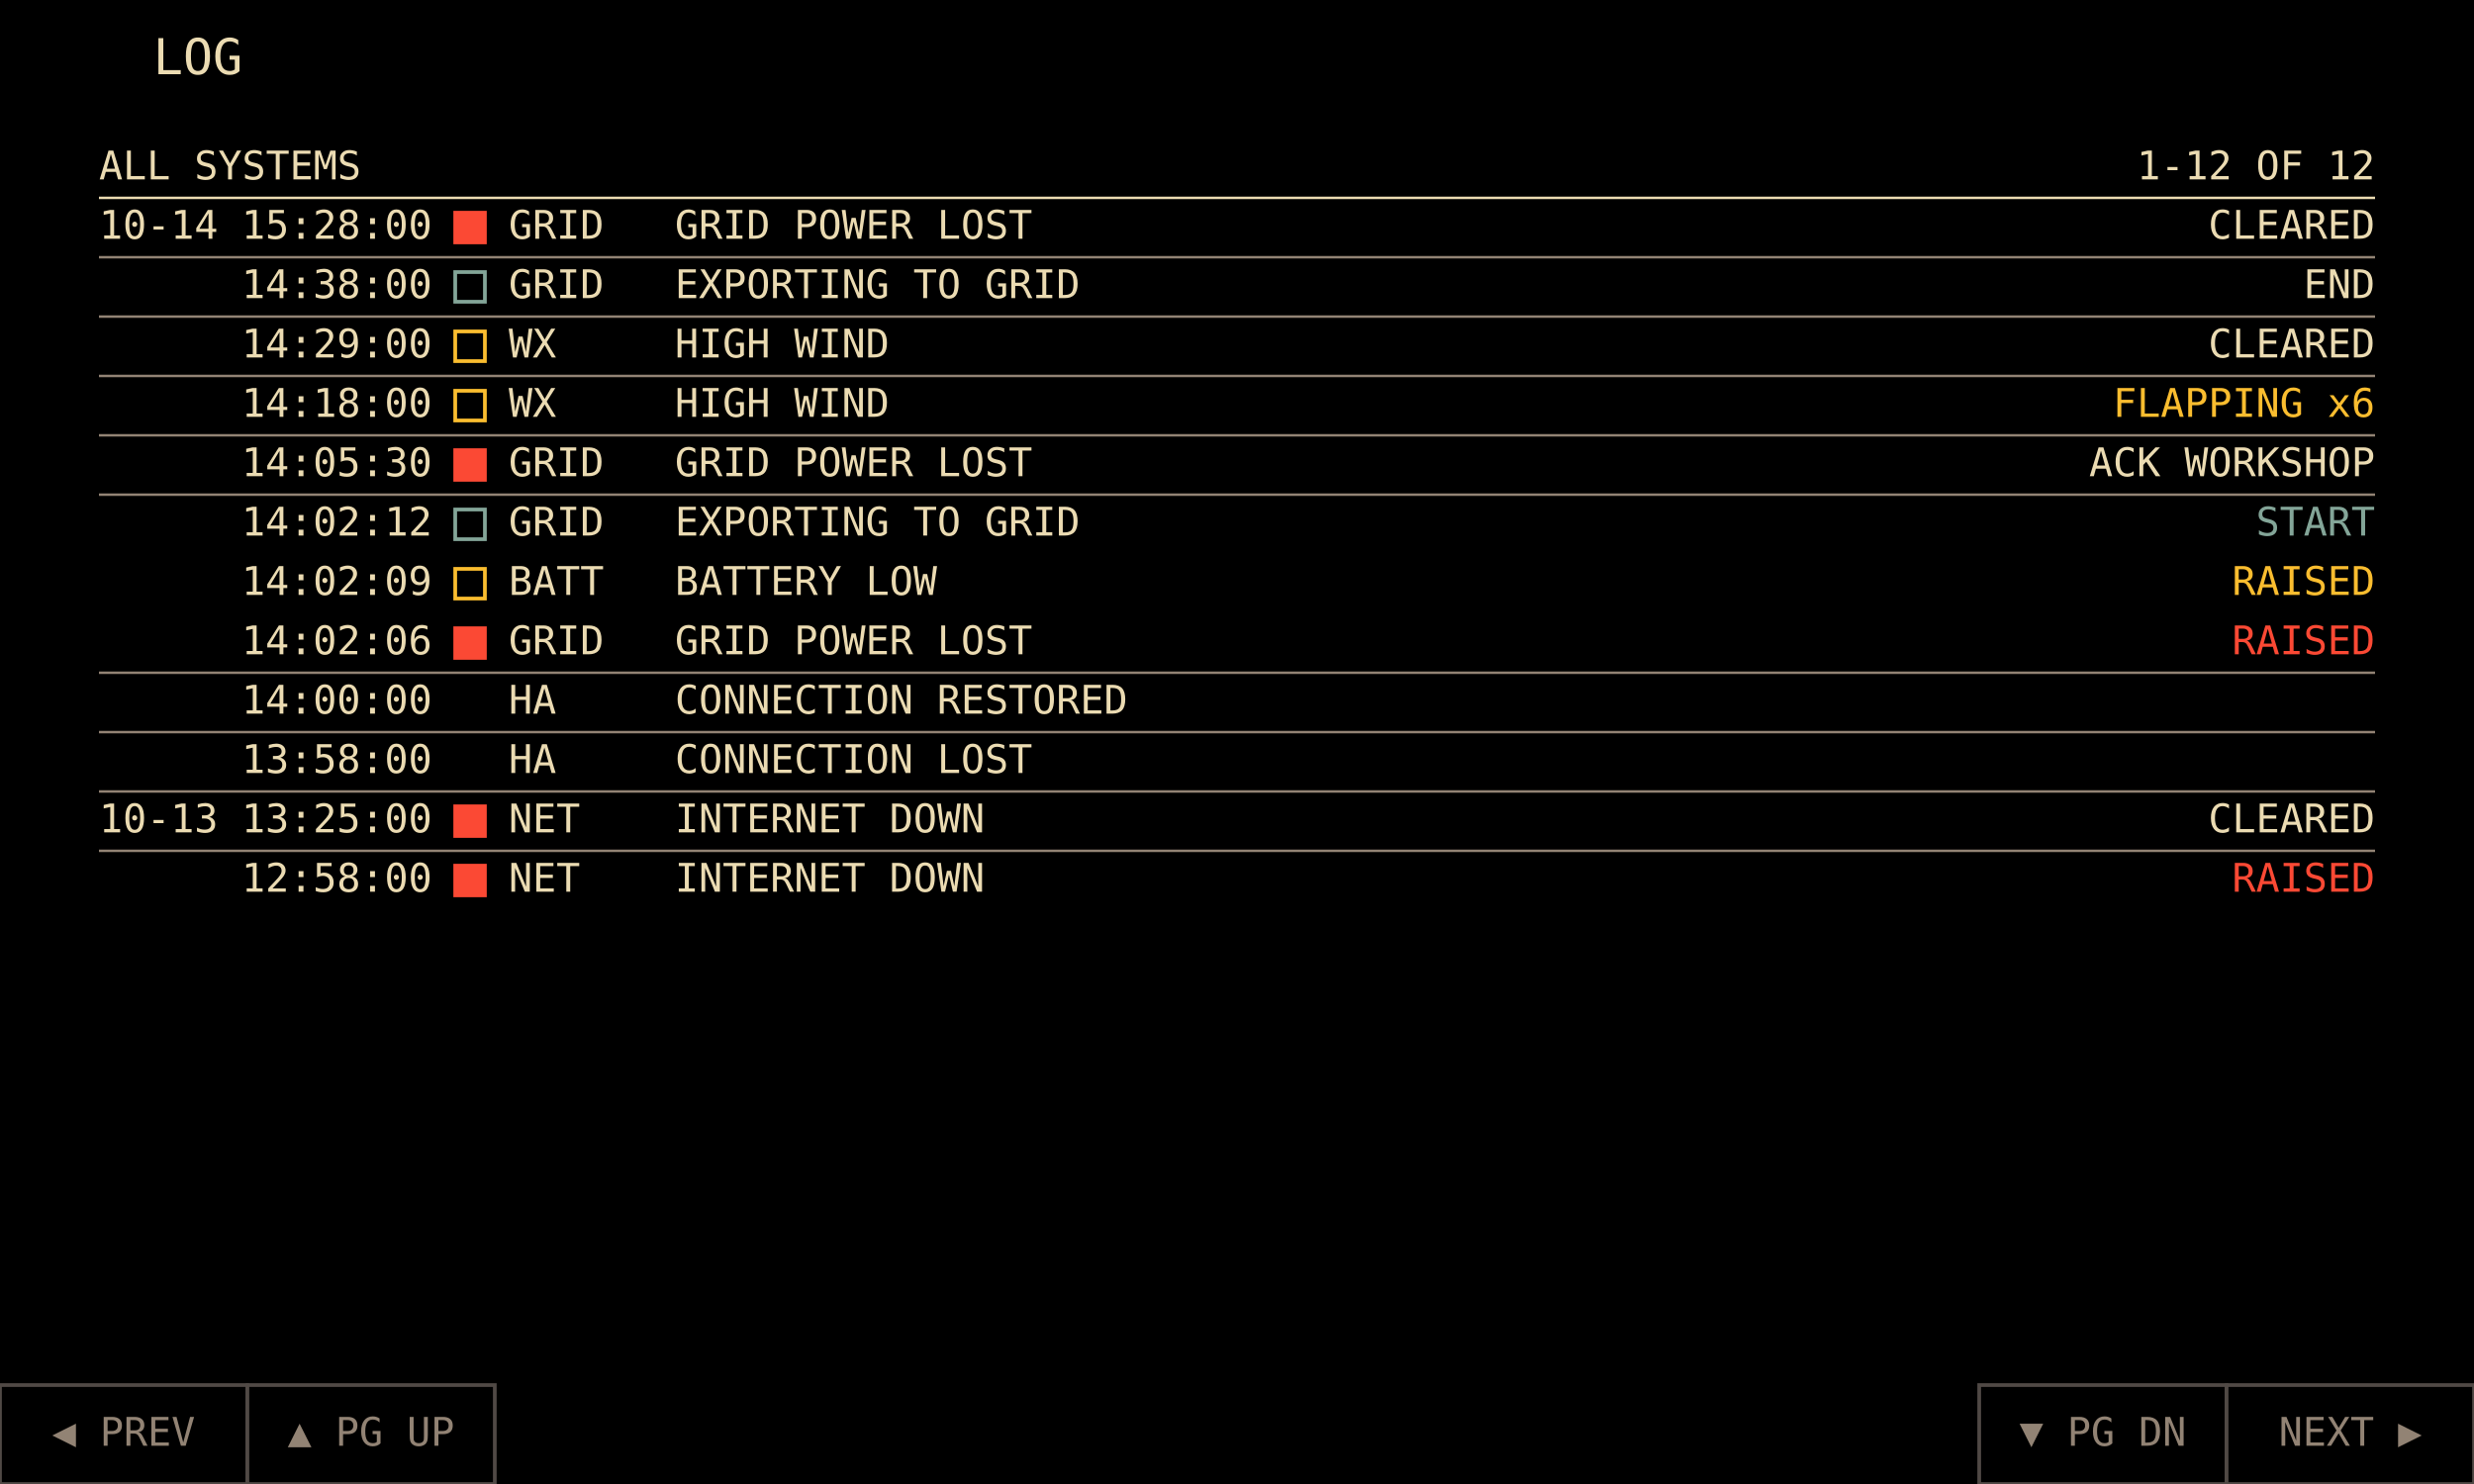
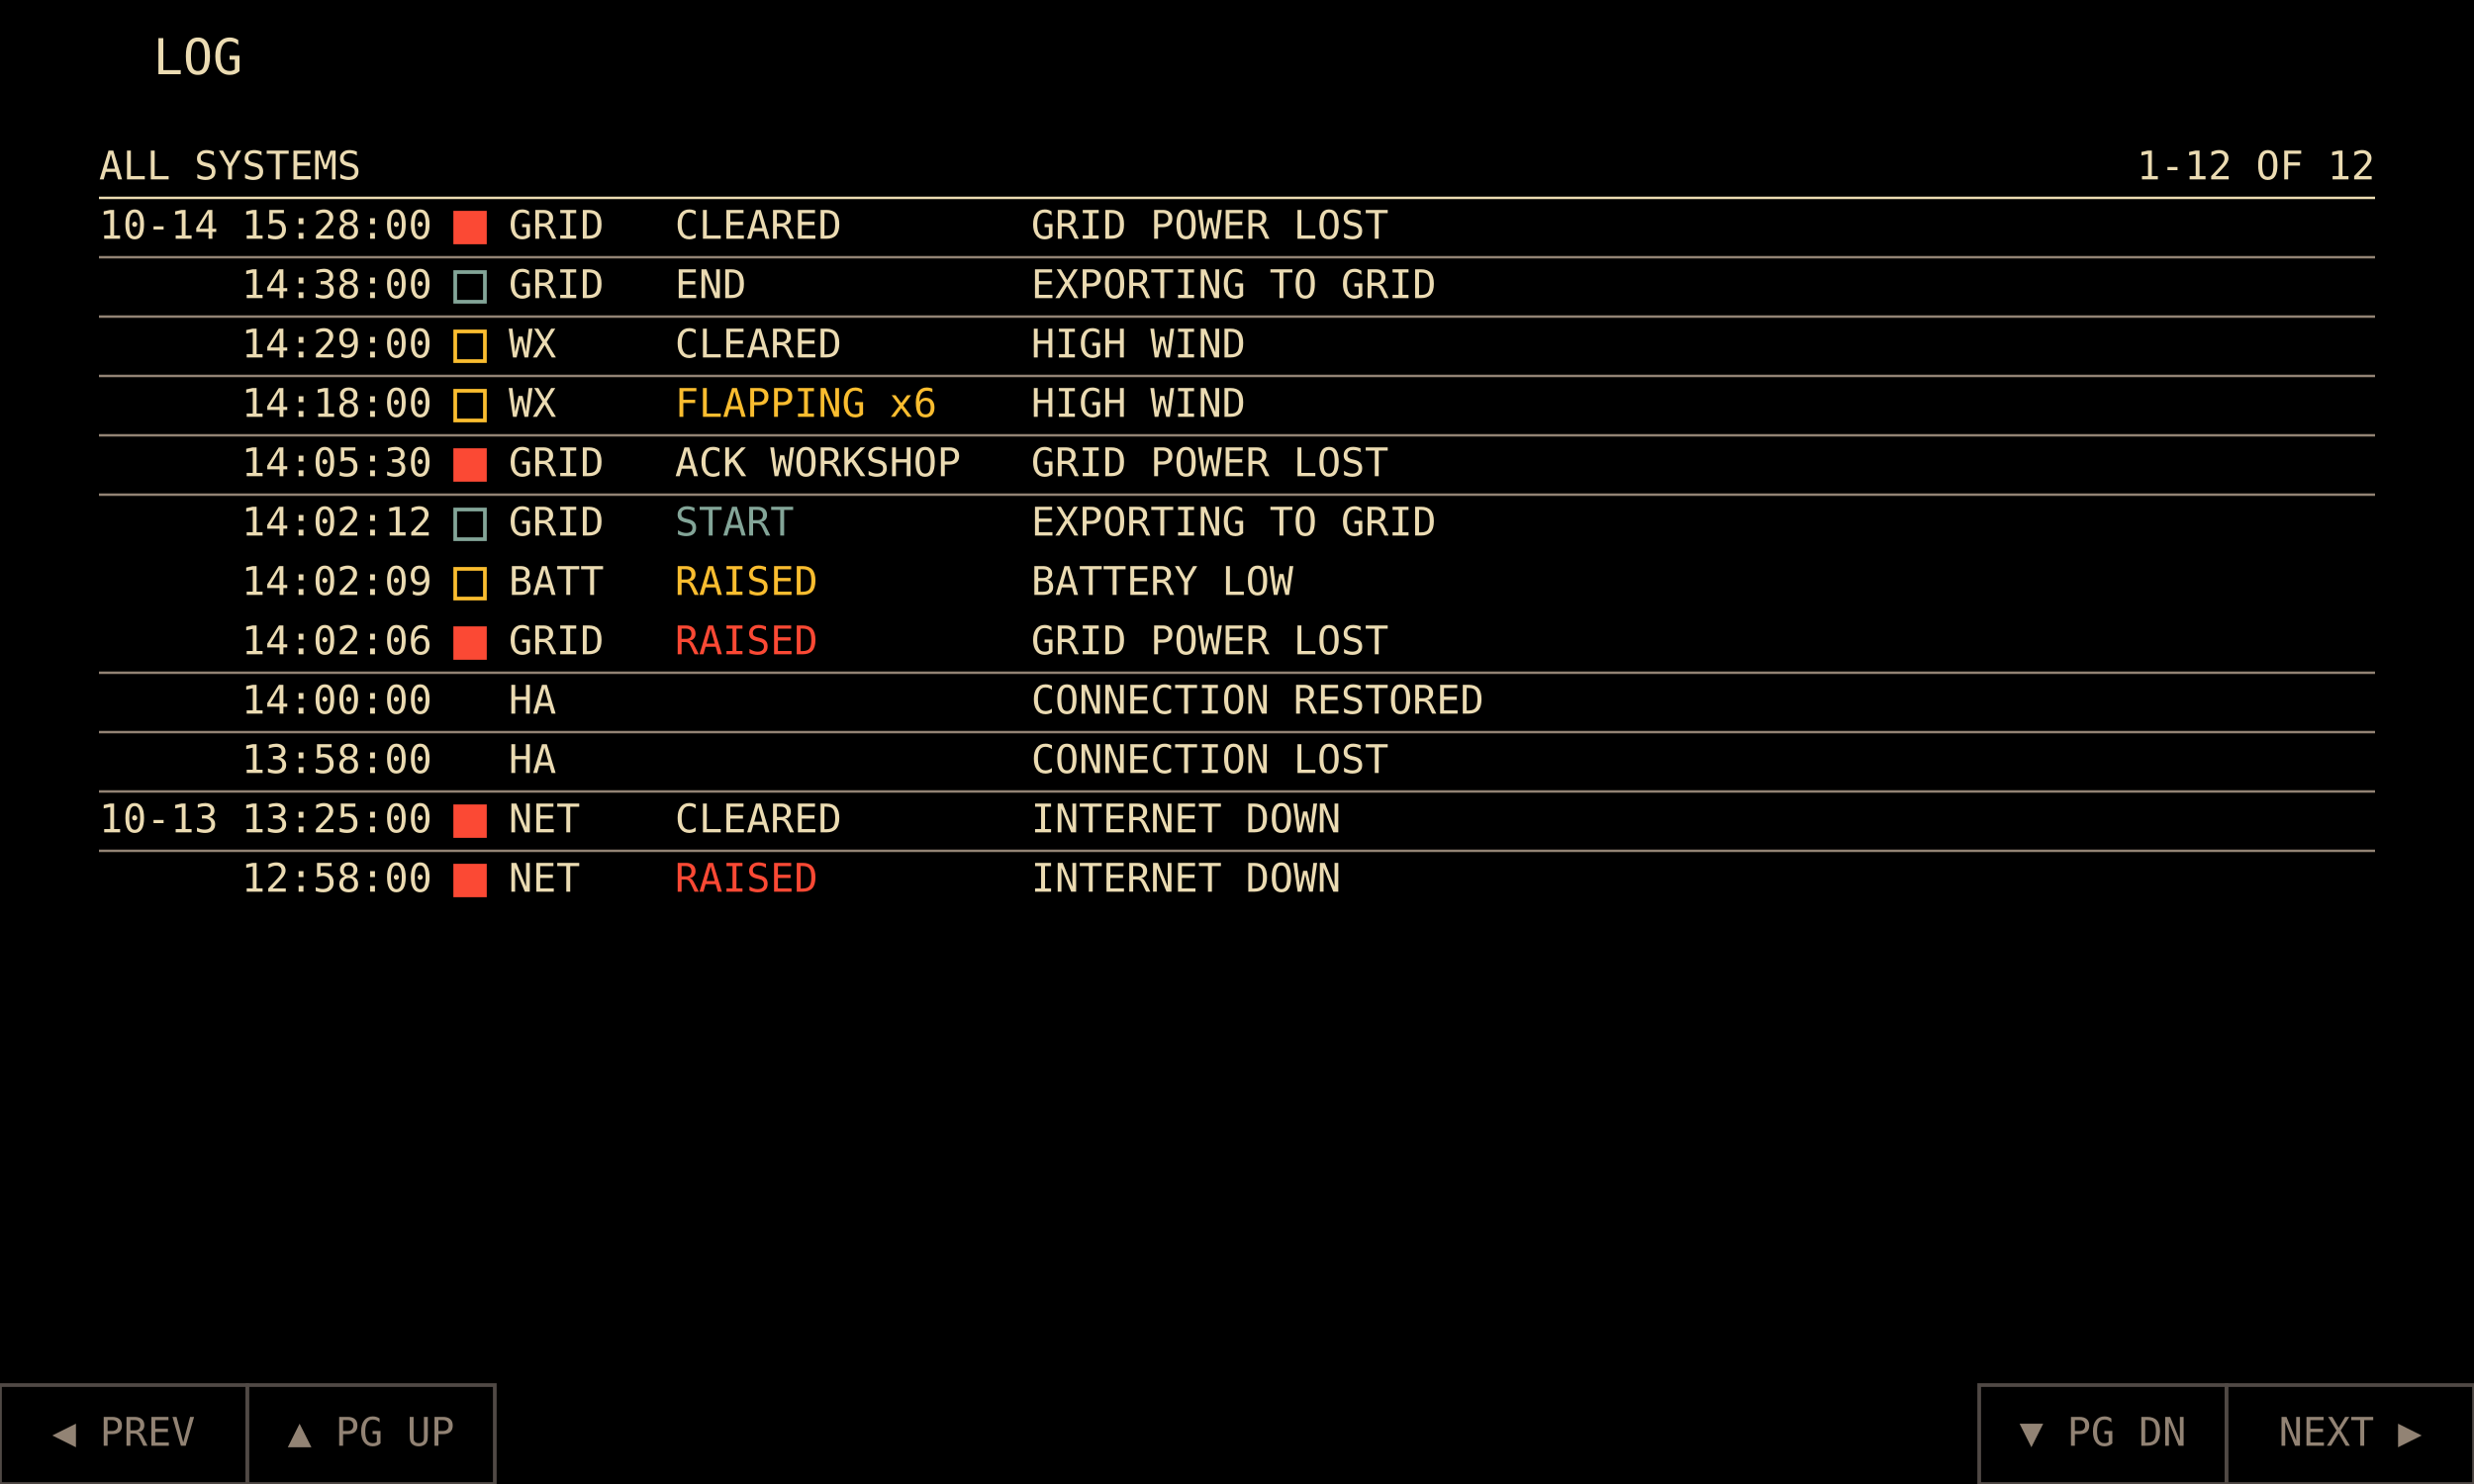
<svg xmlns="http://www.w3.org/2000/svg" viewBox="0 0 1000 600" width="1280" height="768" data-page="log" data-theme="mirror">
  <rect x="0" y="0" width="1000" height="600" fill="#000000" />
  <g id="title">
    <text x="80" y="30" text-anchor="middle" font-family="DejaVu Sans Mono, monospace" font-size="20" fill="#ebdbb2">LOG</text>
  </g>
  <g id="log">
    <text x="40" y="68" text-anchor="start" dominant-baseline="middle" font-family="DejaVu Sans Mono, monospace" font-size="16" fill="#ebdbb2">ALL SYSTEMS</text>
    <text x="960" y="68" text-anchor="end" dominant-baseline="middle" font-family="DejaVu Sans Mono, monospace" font-size="16" fill="#ebdbb2">1-12 OF 12</text>
    <line x1="40" y1="80" x2="960" y2="80" stroke="#ebdbb2" stroke-width="1" />
    <text x="40" y="92" text-anchor="start" dominant-baseline="middle" font-family="DejaVu Sans Mono, monospace" font-size="16" fill="#ebdbb2">10-14</text>
    <text x="97.6" y="92" text-anchor="start" dominant-baseline="middle" font-family="DejaVu Sans Mono, monospace" font-size="16" fill="#ebdbb2">15:28:00</text>
    <rect x="184" y="86" width="12" height="12" fill="#fb4934" stroke="#fb4934" stroke-width="1.5" />
    <text x="205.6" y="92" text-anchor="start" dominant-baseline="middle" font-family="DejaVu Sans Mono, monospace" font-size="16" fill="#ebdbb2">GRID</text>
-     <text x="272.8" y="92" text-anchor="start" dominant-baseline="middle" font-family="DejaVu Sans Mono, monospace" font-size="16" fill="#ebdbb2">GRID POWER LOST</text>
-     <text x="960" y="92" text-anchor="end" dominant-baseline="middle" font-family="DejaVu Sans Mono, monospace" font-size="16" fill="#ebdbb2">CLEARED</text>
+     <text x="416.8" y="92" text-anchor="start" dominant-baseline="middle" font-family="DejaVu Sans Mono, monospace" font-size="16" fill="#ebdbb2">GRID POWER LOST</text>
+     <text x="272.8" y="92" text-anchor="start" dominant-baseline="middle" font-family="DejaVu Sans Mono, monospace" font-size="16" fill="#ebdbb2">CLEARED</text>
    <line x1="40" y1="104" x2="960" y2="104" stroke="#928374" stroke-width="1" />
    <text x="97.6" y="116" text-anchor="start" dominant-baseline="middle" font-family="DejaVu Sans Mono, monospace" font-size="16" fill="#ebdbb2">14:38:00</text>
    <rect x="184" y="110" width="12" height="12" fill="none" stroke="#83a598" stroke-width="1.5" />
    <text x="205.6" y="116" text-anchor="start" dominant-baseline="middle" font-family="DejaVu Sans Mono, monospace" font-size="16" fill="#ebdbb2">GRID</text>
-     <text x="272.8" y="116" text-anchor="start" dominant-baseline="middle" font-family="DejaVu Sans Mono, monospace" font-size="16" fill="#ebdbb2">EXPORTING TO GRID</text>
-     <text x="960" y="116" text-anchor="end" dominant-baseline="middle" font-family="DejaVu Sans Mono, monospace" font-size="16" fill="#ebdbb2">END</text>
+     <text x="416.8" y="116" text-anchor="start" dominant-baseline="middle" font-family="DejaVu Sans Mono, monospace" font-size="16" fill="#ebdbb2">EXPORTING TO GRID</text>
+     <text x="272.8" y="116" text-anchor="start" dominant-baseline="middle" font-family="DejaVu Sans Mono, monospace" font-size="16" fill="#ebdbb2">END</text>
    <line x1="40" y1="128" x2="960" y2="128" stroke="#928374" stroke-width="1" />
    <text x="97.6" y="140" text-anchor="start" dominant-baseline="middle" font-family="DejaVu Sans Mono, monospace" font-size="16" fill="#ebdbb2">14:29:00</text>
    <rect x="184" y="134" width="12" height="12" fill="none" stroke="#fabd2f" stroke-width="1.5" />
    <text x="205.6" y="140" text-anchor="start" dominant-baseline="middle" font-family="DejaVu Sans Mono, monospace" font-size="16" fill="#ebdbb2">WX</text>
-     <text x="272.8" y="140" text-anchor="start" dominant-baseline="middle" font-family="DejaVu Sans Mono, monospace" font-size="16" fill="#ebdbb2">HIGH WIND</text>
-     <text x="960" y="140" text-anchor="end" dominant-baseline="middle" font-family="DejaVu Sans Mono, monospace" font-size="16" fill="#ebdbb2">CLEARED</text>
+     <text x="416.8" y="140" text-anchor="start" dominant-baseline="middle" font-family="DejaVu Sans Mono, monospace" font-size="16" fill="#ebdbb2">HIGH WIND</text>
+     <text x="272.8" y="140" text-anchor="start" dominant-baseline="middle" font-family="DejaVu Sans Mono, monospace" font-size="16" fill="#ebdbb2">CLEARED</text>
    <line x1="40" y1="152" x2="960" y2="152" stroke="#928374" stroke-width="1" />
    <text x="97.6" y="164" text-anchor="start" dominant-baseline="middle" font-family="DejaVu Sans Mono, monospace" font-size="16" fill="#ebdbb2">14:18:00</text>
    <rect x="184" y="158" width="12" height="12" fill="none" stroke="#fabd2f" stroke-width="1.5" />
    <text x="205.6" y="164" text-anchor="start" dominant-baseline="middle" font-family="DejaVu Sans Mono, monospace" font-size="16" fill="#ebdbb2">WX</text>
-     <text x="272.8" y="164" text-anchor="start" dominant-baseline="middle" font-family="DejaVu Sans Mono, monospace" font-size="16" fill="#ebdbb2">HIGH WIND</text>
-     <text x="960" y="164" text-anchor="end" dominant-baseline="middle" font-family="DejaVu Sans Mono, monospace" font-size="16" fill="#fabd2f">FLAPPING x6</text>
+     <text x="416.8" y="164" text-anchor="start" dominant-baseline="middle" font-family="DejaVu Sans Mono, monospace" font-size="16" fill="#ebdbb2">HIGH WIND</text>
+     <text x="272.8" y="164" text-anchor="start" dominant-baseline="middle" font-family="DejaVu Sans Mono, monospace" font-size="16" fill="#fabd2f">FLAPPING x6</text>
    <line x1="40" y1="176" x2="960" y2="176" stroke="#928374" stroke-width="1" />
    <text x="97.6" y="188" text-anchor="start" dominant-baseline="middle" font-family="DejaVu Sans Mono, monospace" font-size="16" fill="#ebdbb2">14:05:30</text>
    <rect x="184" y="182" width="12" height="12" fill="#fb4934" stroke="#fb4934" stroke-width="1.5" />
    <text x="205.6" y="188" text-anchor="start" dominant-baseline="middle" font-family="DejaVu Sans Mono, monospace" font-size="16" fill="#ebdbb2">GRID</text>
-     <text x="272.8" y="188" text-anchor="start" dominant-baseline="middle" font-family="DejaVu Sans Mono, monospace" font-size="16" fill="#ebdbb2">GRID POWER LOST</text>
-     <text x="960" y="188" text-anchor="end" dominant-baseline="middle" font-family="DejaVu Sans Mono, monospace" font-size="16" fill="#ebdbb2">ACK WORKSHOP</text>
+     <text x="416.8" y="188" text-anchor="start" dominant-baseline="middle" font-family="DejaVu Sans Mono, monospace" font-size="16" fill="#ebdbb2">GRID POWER LOST</text>
+     <text x="272.8" y="188" text-anchor="start" dominant-baseline="middle" font-family="DejaVu Sans Mono, monospace" font-size="16" fill="#ebdbb2">ACK WORKSHOP</text>
    <line x1="40" y1="200" x2="960" y2="200" stroke="#928374" stroke-width="1" />
    <text x="97.6" y="212" text-anchor="start" dominant-baseline="middle" font-family="DejaVu Sans Mono, monospace" font-size="16" fill="#ebdbb2">14:02:12</text>
    <rect x="184" y="206" width="12" height="12" fill="none" stroke="#83a598" stroke-width="1.5" />
    <text x="205.6" y="212" text-anchor="start" dominant-baseline="middle" font-family="DejaVu Sans Mono, monospace" font-size="16" fill="#ebdbb2">GRID</text>
-     <text x="272.8" y="212" text-anchor="start" dominant-baseline="middle" font-family="DejaVu Sans Mono, monospace" font-size="16" fill="#ebdbb2">EXPORTING TO GRID</text>
-     <text x="960" y="212" text-anchor="end" dominant-baseline="middle" font-family="DejaVu Sans Mono, monospace" font-size="16" fill="#83a598">START</text>
+     <text x="416.8" y="212" text-anchor="start" dominant-baseline="middle" font-family="DejaVu Sans Mono, monospace" font-size="16" fill="#ebdbb2">EXPORTING TO GRID</text>
+     <text x="272.8" y="212" text-anchor="start" dominant-baseline="middle" font-family="DejaVu Sans Mono, monospace" font-size="16" fill="#83a598">START</text>
    <text x="97.6" y="236" text-anchor="start" dominant-baseline="middle" font-family="DejaVu Sans Mono, monospace" font-size="16" fill="#ebdbb2">14:02:09</text>
    <rect x="184" y="230" width="12" height="12" fill="none" stroke="#fabd2f" stroke-width="1.5" />
    <text x="205.6" y="236" text-anchor="start" dominant-baseline="middle" font-family="DejaVu Sans Mono, monospace" font-size="16" fill="#ebdbb2">BATT</text>
-     <text x="272.8" y="236" text-anchor="start" dominant-baseline="middle" font-family="DejaVu Sans Mono, monospace" font-size="16" fill="#ebdbb2">BATTERY LOW</text>
-     <text x="960" y="236" text-anchor="end" dominant-baseline="middle" font-family="DejaVu Sans Mono, monospace" font-size="16" fill="#fabd2f">RAISED</text>
+     <text x="416.8" y="236" text-anchor="start" dominant-baseline="middle" font-family="DejaVu Sans Mono, monospace" font-size="16" fill="#ebdbb2">BATTERY LOW</text>
+     <text x="272.8" y="236" text-anchor="start" dominant-baseline="middle" font-family="DejaVu Sans Mono, monospace" font-size="16" fill="#fabd2f">RAISED</text>
    <text x="97.6" y="260" text-anchor="start" dominant-baseline="middle" font-family="DejaVu Sans Mono, monospace" font-size="16" fill="#ebdbb2">14:02:06</text>
    <rect x="184" y="254" width="12" height="12" fill="#fb4934" stroke="#fb4934" stroke-width="1.5" />
    <text x="205.6" y="260" text-anchor="start" dominant-baseline="middle" font-family="DejaVu Sans Mono, monospace" font-size="16" fill="#ebdbb2">GRID</text>
-     <text x="272.8" y="260" text-anchor="start" dominant-baseline="middle" font-family="DejaVu Sans Mono, monospace" font-size="16" fill="#ebdbb2">GRID POWER LOST</text>
-     <text x="960" y="260" text-anchor="end" dominant-baseline="middle" font-family="DejaVu Sans Mono, monospace" font-size="16" fill="#fb4934">RAISED</text>
+     <text x="416.8" y="260" text-anchor="start" dominant-baseline="middle" font-family="DejaVu Sans Mono, monospace" font-size="16" fill="#ebdbb2">GRID POWER LOST</text>
+     <text x="272.8" y="260" text-anchor="start" dominant-baseline="middle" font-family="DejaVu Sans Mono, monospace" font-size="16" fill="#fb4934">RAISED</text>
    <line x1="40" y1="272" x2="960" y2="272" stroke="#928374" stroke-width="1" />
    <text x="97.6" y="284" text-anchor="start" dominant-baseline="middle" font-family="DejaVu Sans Mono, monospace" font-size="16" fill="#ebdbb2">14:00:00</text>
    <text x="205.6" y="284" text-anchor="start" dominant-baseline="middle" font-family="DejaVu Sans Mono, monospace" font-size="16" fill="#ebdbb2">HA</text>
-     <text x="272.8" y="284" text-anchor="start" dominant-baseline="middle" font-family="DejaVu Sans Mono, monospace" font-size="16" fill="#ebdbb2">CONNECTION RESTORED</text>
+     <text x="416.8" y="284" text-anchor="start" dominant-baseline="middle" font-family="DejaVu Sans Mono, monospace" font-size="16" fill="#ebdbb2">CONNECTION RESTORED</text>
    <line x1="40" y1="296" x2="960" y2="296" stroke="#928374" stroke-width="1" />
    <text x="97.6" y="308" text-anchor="start" dominant-baseline="middle" font-family="DejaVu Sans Mono, monospace" font-size="16" fill="#ebdbb2">13:58:00</text>
    <text x="205.6" y="308" text-anchor="start" dominant-baseline="middle" font-family="DejaVu Sans Mono, monospace" font-size="16" fill="#ebdbb2">HA</text>
-     <text x="272.8" y="308" text-anchor="start" dominant-baseline="middle" font-family="DejaVu Sans Mono, monospace" font-size="16" fill="#ebdbb2">CONNECTION LOST</text>
+     <text x="416.8" y="308" text-anchor="start" dominant-baseline="middle" font-family="DejaVu Sans Mono, monospace" font-size="16" fill="#ebdbb2">CONNECTION LOST</text>
    <line x1="40" y1="320" x2="960" y2="320" stroke="#928374" stroke-width="1" />
    <text x="40" y="332" text-anchor="start" dominant-baseline="middle" font-family="DejaVu Sans Mono, monospace" font-size="16" fill="#ebdbb2">10-13</text>
    <text x="97.6" y="332" text-anchor="start" dominant-baseline="middle" font-family="DejaVu Sans Mono, monospace" font-size="16" fill="#ebdbb2">13:25:00</text>
    <rect x="184" y="326" width="12" height="12" fill="#fb4934" stroke="#fb4934" stroke-width="1.5" />
    <text x="205.6" y="332" text-anchor="start" dominant-baseline="middle" font-family="DejaVu Sans Mono, monospace" font-size="16" fill="#ebdbb2">NET</text>
-     <text x="272.8" y="332" text-anchor="start" dominant-baseline="middle" font-family="DejaVu Sans Mono, monospace" font-size="16" fill="#ebdbb2">INTERNET DOWN</text>
-     <text x="960" y="332" text-anchor="end" dominant-baseline="middle" font-family="DejaVu Sans Mono, monospace" font-size="16" fill="#ebdbb2">CLEARED</text>
+     <text x="416.8" y="332" text-anchor="start" dominant-baseline="middle" font-family="DejaVu Sans Mono, monospace" font-size="16" fill="#ebdbb2">INTERNET DOWN</text>
+     <text x="272.8" y="332" text-anchor="start" dominant-baseline="middle" font-family="DejaVu Sans Mono, monospace" font-size="16" fill="#ebdbb2">CLEARED</text>
    <line x1="40" y1="344" x2="960" y2="344" stroke="#928374" stroke-width="1" />
    <text x="97.6" y="356" text-anchor="start" dominant-baseline="middle" font-family="DejaVu Sans Mono, monospace" font-size="16" fill="#ebdbb2">12:58:00</text>
    <rect x="184" y="350" width="12" height="12" fill="#fb4934" stroke="#fb4934" stroke-width="1.5" />
    <text x="205.6" y="356" text-anchor="start" dominant-baseline="middle" font-family="DejaVu Sans Mono, monospace" font-size="16" fill="#ebdbb2">NET</text>
-     <text x="272.8" y="356" text-anchor="start" dominant-baseline="middle" font-family="DejaVu Sans Mono, monospace" font-size="16" fill="#ebdbb2">INTERNET DOWN</text>
-     <text x="960" y="356" text-anchor="end" dominant-baseline="middle" font-family="DejaVu Sans Mono, monospace" font-size="16" fill="#fb4934">RAISED</text>
+     <text x="416.8" y="356" text-anchor="start" dominant-baseline="middle" font-family="DejaVu Sans Mono, monospace" font-size="16" fill="#ebdbb2">INTERNET DOWN</text>
+     <text x="272.8" y="356" text-anchor="start" dominant-baseline="middle" font-family="DejaVu Sans Mono, monospace" font-size="16" fill="#fb4934">RAISED</text>
  </g>
  <g id="controls">
    <g id="key-1">
      <g>
        <rect x="0" y="560" width="100" height="40" fill="#000000" stroke="#504945" stroke-width="1.5" />
        <text x="50" y="580" text-anchor="middle" dominant-baseline="middle" font-family="DejaVu Sans Mono, monospace" font-size="16" fill="#928374">◀ PREV</text>
      </g>
    </g>
    <g id="key-2">
      <g>
        <rect x="100" y="560" width="100" height="40" fill="#000000" stroke="#504945" stroke-width="1.5" />
        <text x="150" y="580" text-anchor="middle" dominant-baseline="middle" font-family="DejaVu Sans Mono, monospace" font-size="16" fill="#928374">▲ PG UP</text>
      </g>
    </g>
    <g id="key-3">
      <g>
        <rect x="800" y="560" width="100" height="40" fill="#000000" stroke="#504945" stroke-width="1.5" />
        <text x="850" y="580" text-anchor="middle" dominant-baseline="middle" font-family="DejaVu Sans Mono, monospace" font-size="16" fill="#928374">▼ PG DN</text>
      </g>
    </g>
    <g id="key-4">
      <g>
        <rect x="900" y="560" width="100" height="40" fill="#000000" stroke="#504945" stroke-width="1.5" />
        <text x="950" y="580" text-anchor="middle" dominant-baseline="middle" font-family="DejaVu Sans Mono, monospace" font-size="16" fill="#928374">NEXT ▶</text>
      </g>
    </g>
  </g>
</svg>
